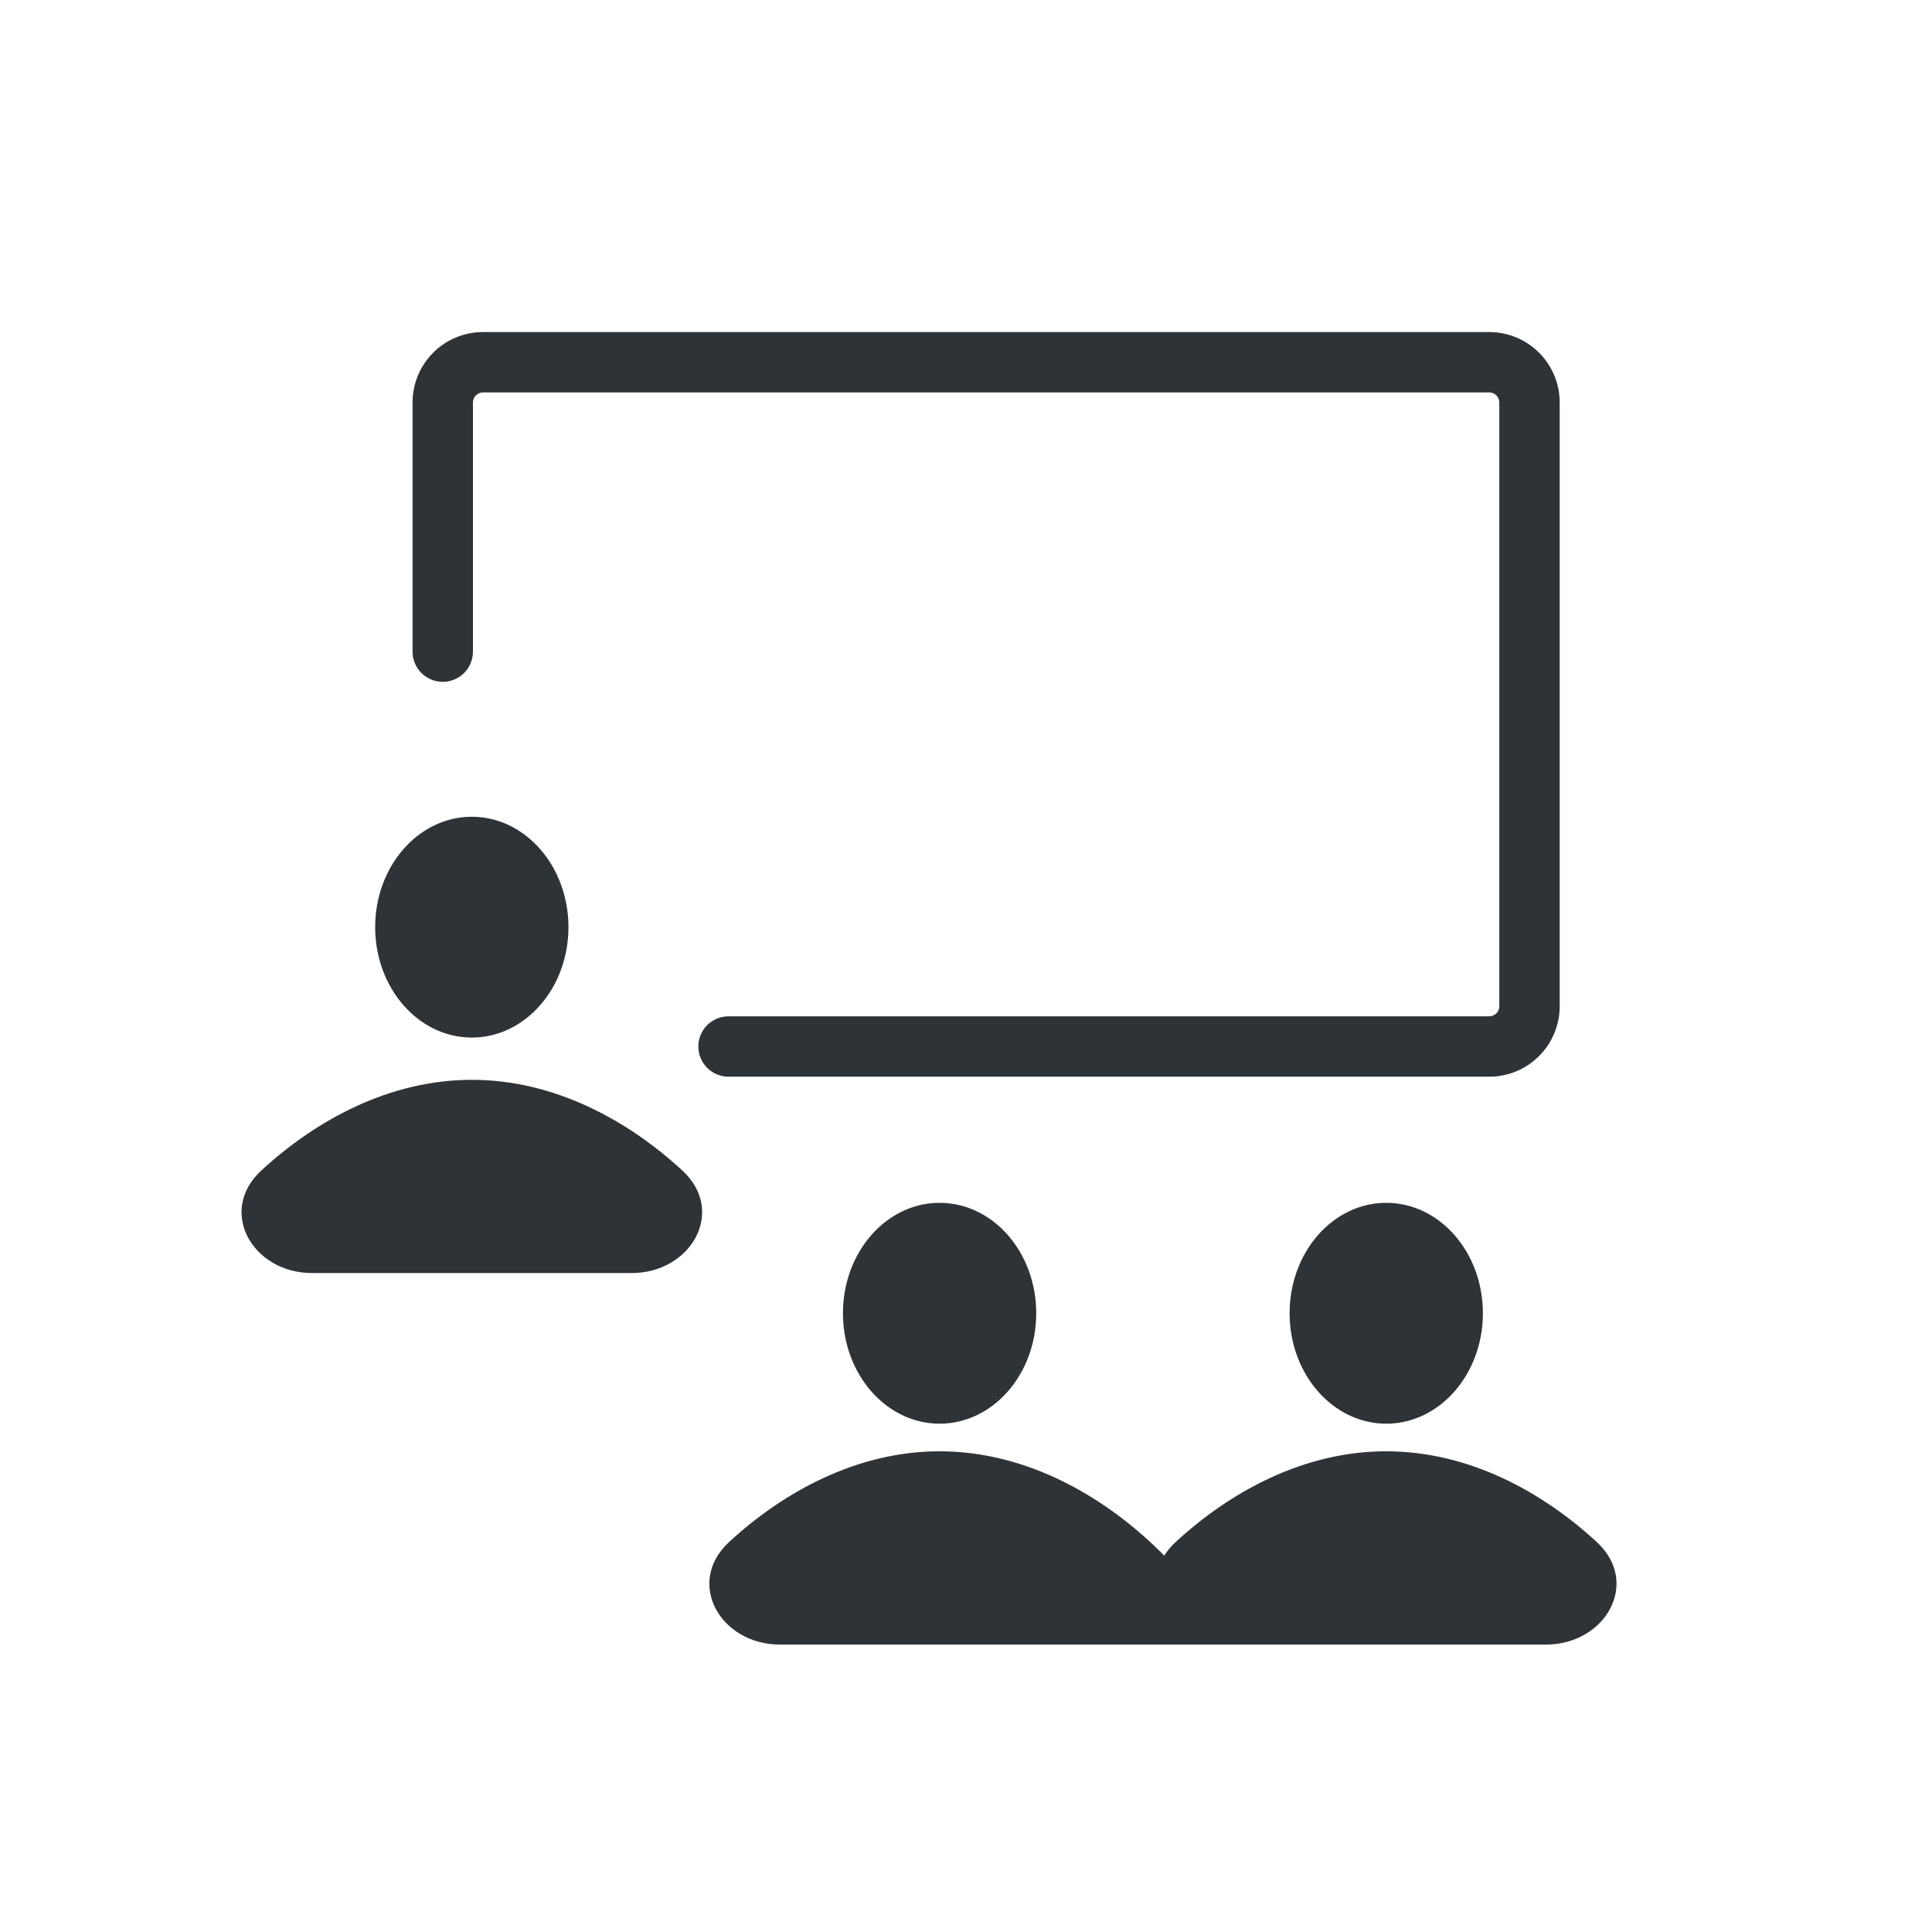
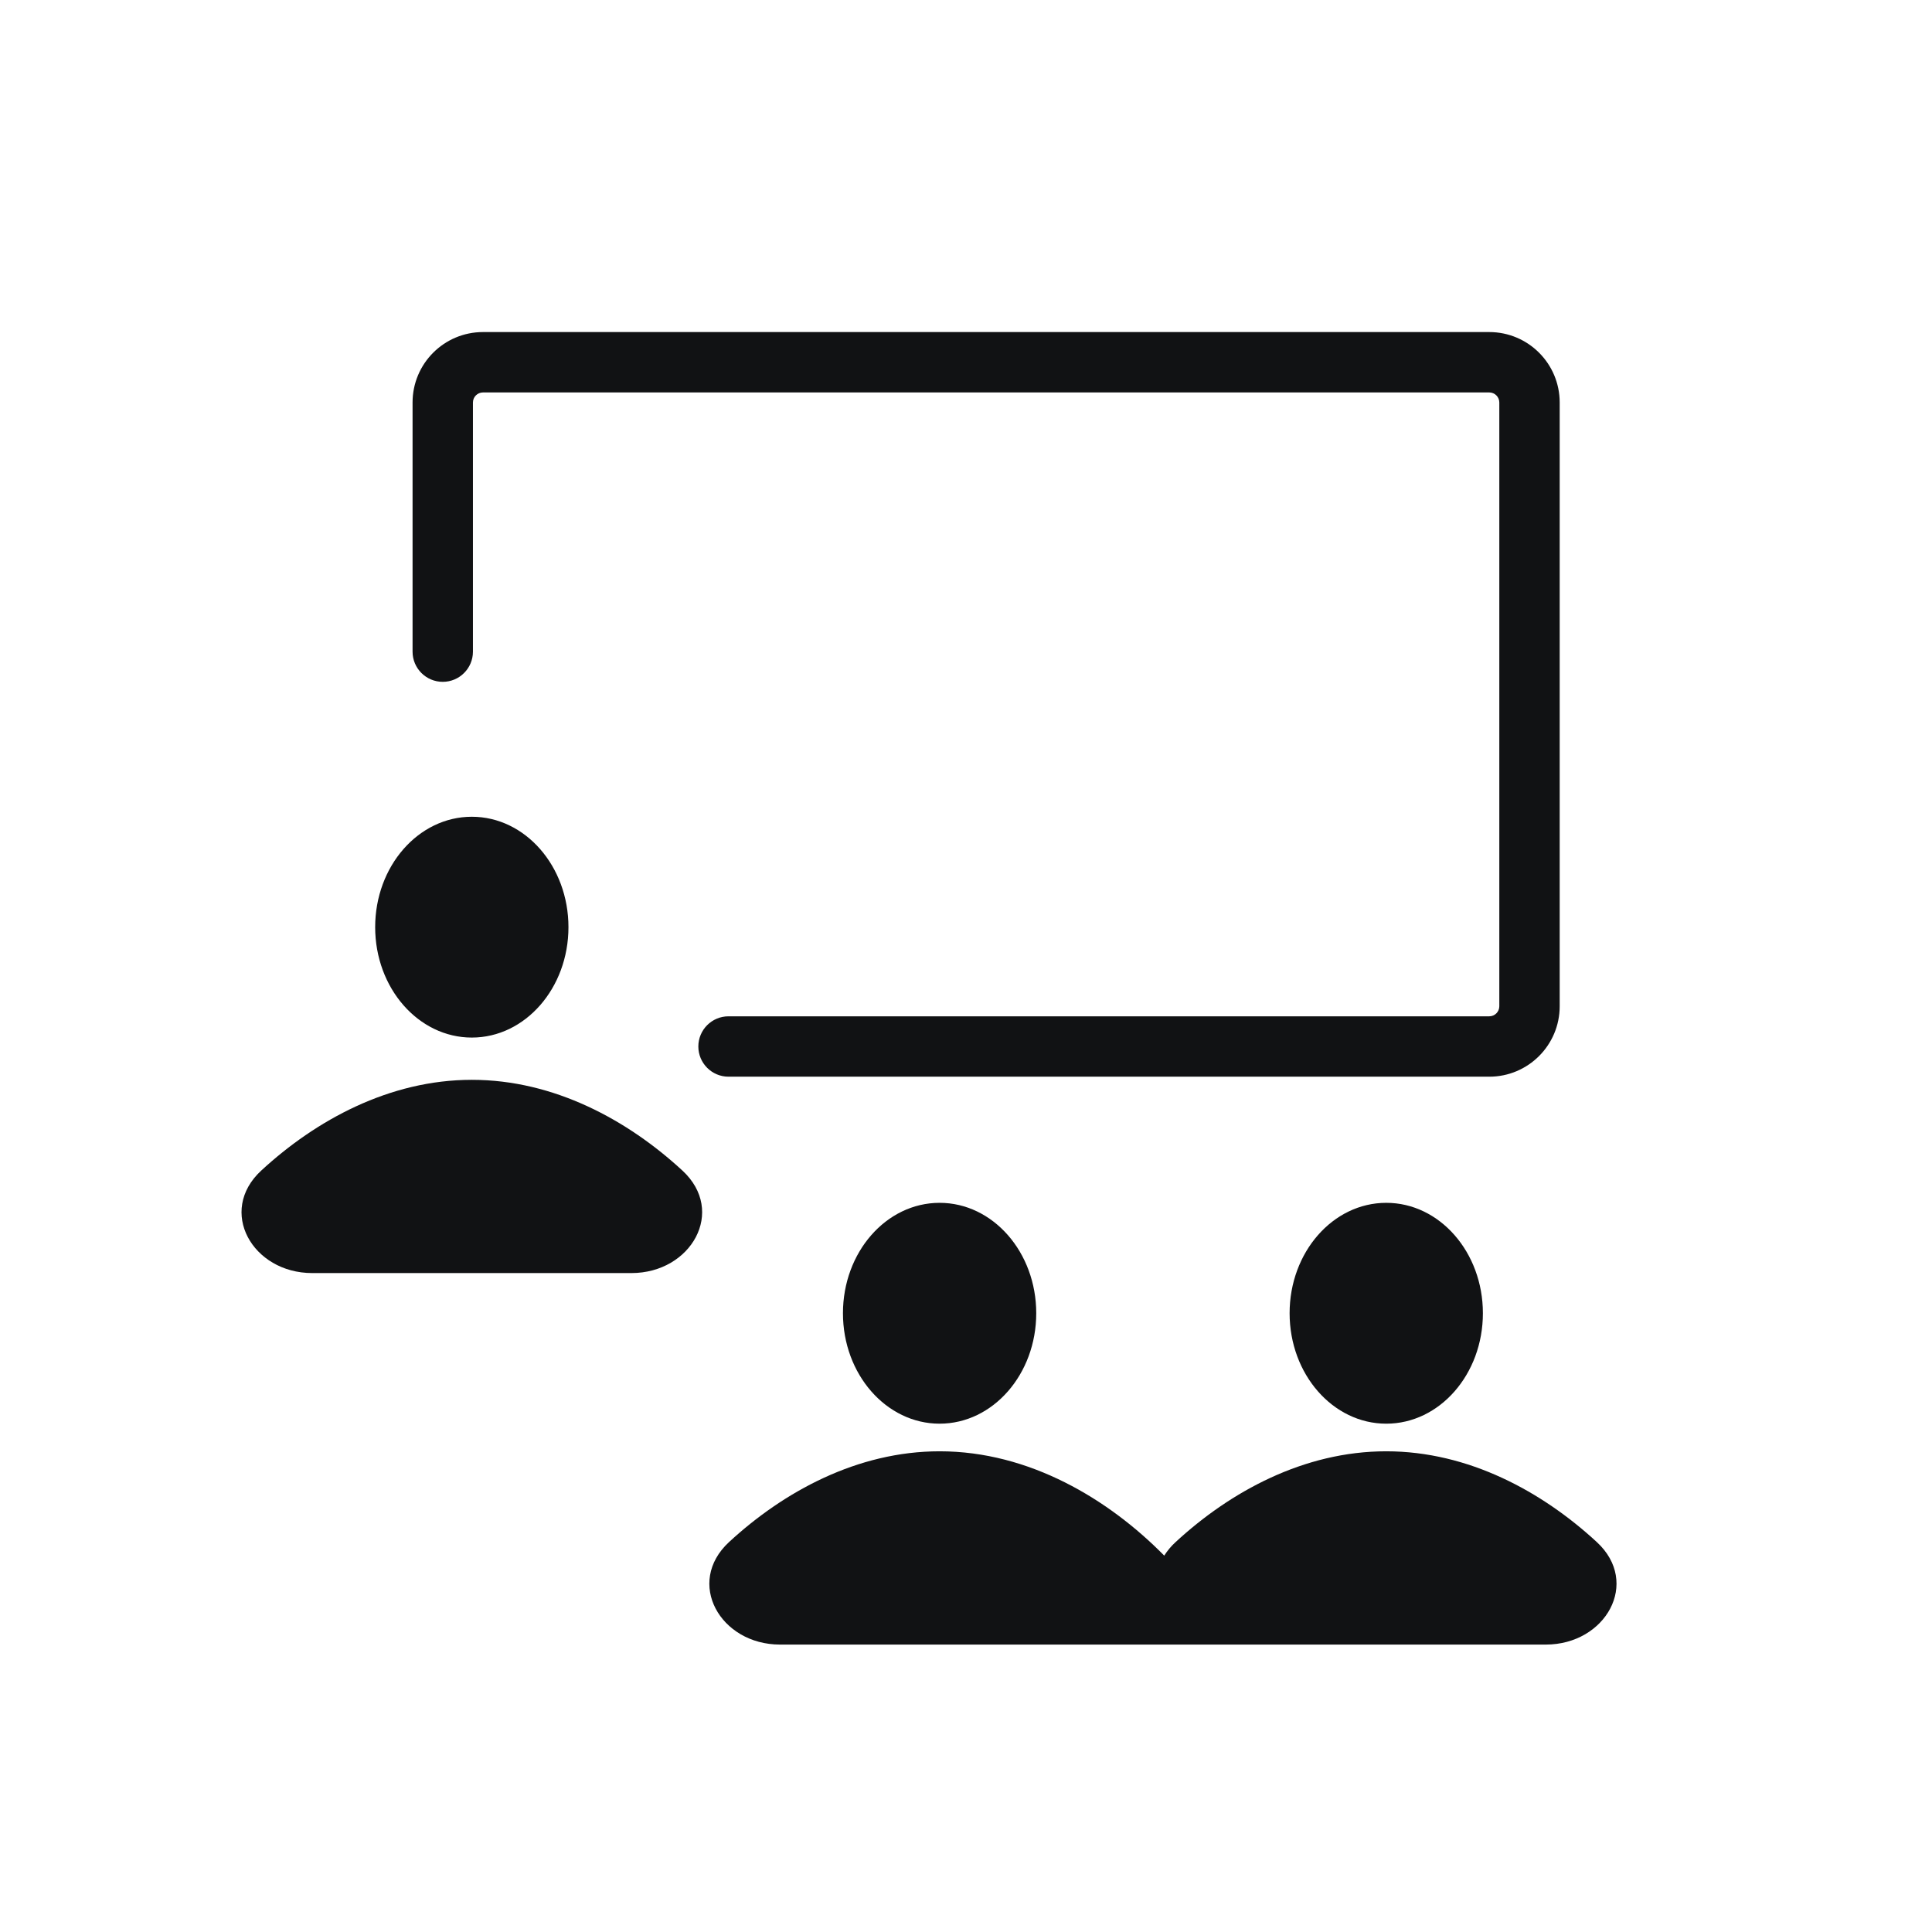
<svg xmlns="http://www.w3.org/2000/svg" width="48" height="48" fill="none">
-   <path fill-rule="evenodd" d="M11.75 10a.25.25 0 0 1 .25-.25h25a.25.25 0 0 1 .25.25v15a.25.25 0 0 1-.25.25H18.1a.75.75 0 1 0 0 1.5H37A1.75 1.75 0 0 0 38.75 25V10A1.75 1.75 0 0 0 37 8.25H12A1.75 1.75 0 0 0 10.25 10v6.19a.75.75 0 1 0 1.5 0V10zm2.373 13.035c0 1.515-1.075 2.743-2.401 2.743s-2.401-1.228-2.401-2.743 1.075-2.743 2.401-2.743 2.401 1.228 2.401 2.743zm11.622 9.592c0 1.515-1.075 2.744-2.401 2.744s-2.401-1.228-2.401-2.744 1.075-2.743 2.401-2.743 2.401 1.228 2.401 2.743zm8.696 2.744c1.326 0 2.401-1.228 2.401-2.744s-1.075-2.743-2.401-2.743-2.401 1.228-2.401 2.743 1.075 2.744 2.401 2.744zm-22.719-8.543c-2.048 0-3.878 1.005-5.232 2.255-1.092 1.008-.22 2.546 1.267 2.546h7.931c1.487 0 2.359-1.538 1.267-2.546-1.354-1.25-3.184-2.255-5.232-2.255zm6.391 11.484c1.354-1.25 3.184-2.255 5.232-2.255 2.23 0 4.201 1.191 5.58 2.592a1.67 1.67 0 0 1 .283-.337c1.354-1.25 3.184-2.255 5.232-2.255s3.878 1.005 5.232 2.255c1.093 1.008.22 2.547-1.267 2.547h-7.86-.072H19.38c-1.487 0-2.359-1.538-1.267-2.547z" fill="#2e3338" />
+   <path fill-rule="evenodd" d="M11.75 10a.25.25 0 0 1 .25-.25h25a.25.25 0 0 1 .25.25v15a.25.25 0 0 1-.25.25H18.1a.75.75 0 1 0 0 1.5H37A1.75 1.75 0 0 0 38.75 25V10A1.75 1.75 0 0 0 37 8.25H12A1.75 1.75 0 0 0 10.25 10v6.19a.75.75 0 1 0 1.5 0V10zm2.373 13.035c0 1.515-1.075 2.743-2.401 2.743s-2.401-1.228-2.401-2.743 1.075-2.743 2.401-2.743 2.401 1.228 2.401 2.743zm11.622 9.592c0 1.515-1.075 2.744-2.401 2.744s-2.401-1.228-2.401-2.744 1.075-2.743 2.401-2.743 2.401 1.228 2.401 2.743zm8.696 2.744c1.326 0 2.401-1.228 2.401-2.744s-1.075-2.743-2.401-2.743-2.401 1.228-2.401 2.743 1.075 2.744 2.401 2.744zm-22.719-8.543c-2.048 0-3.878 1.005-5.232 2.255-1.092 1.008-.22 2.546 1.267 2.546h7.931c1.487 0 2.359-1.538 1.267-2.546-1.354-1.25-3.184-2.255-5.232-2.255zm6.391 11.484c1.354-1.25 3.184-2.255 5.232-2.255 2.23 0 4.201 1.191 5.58 2.592a1.67 1.67 0 0 1 .283-.337c1.354-1.25 3.184-2.255 5.232-2.255s3.878 1.005 5.232 2.255c1.093 1.008.22 2.547-1.267 2.547h-7.86-.072H19.38c-1.487 0-2.359-1.538-1.267-2.547z" fill="#111214" />
</svg>
